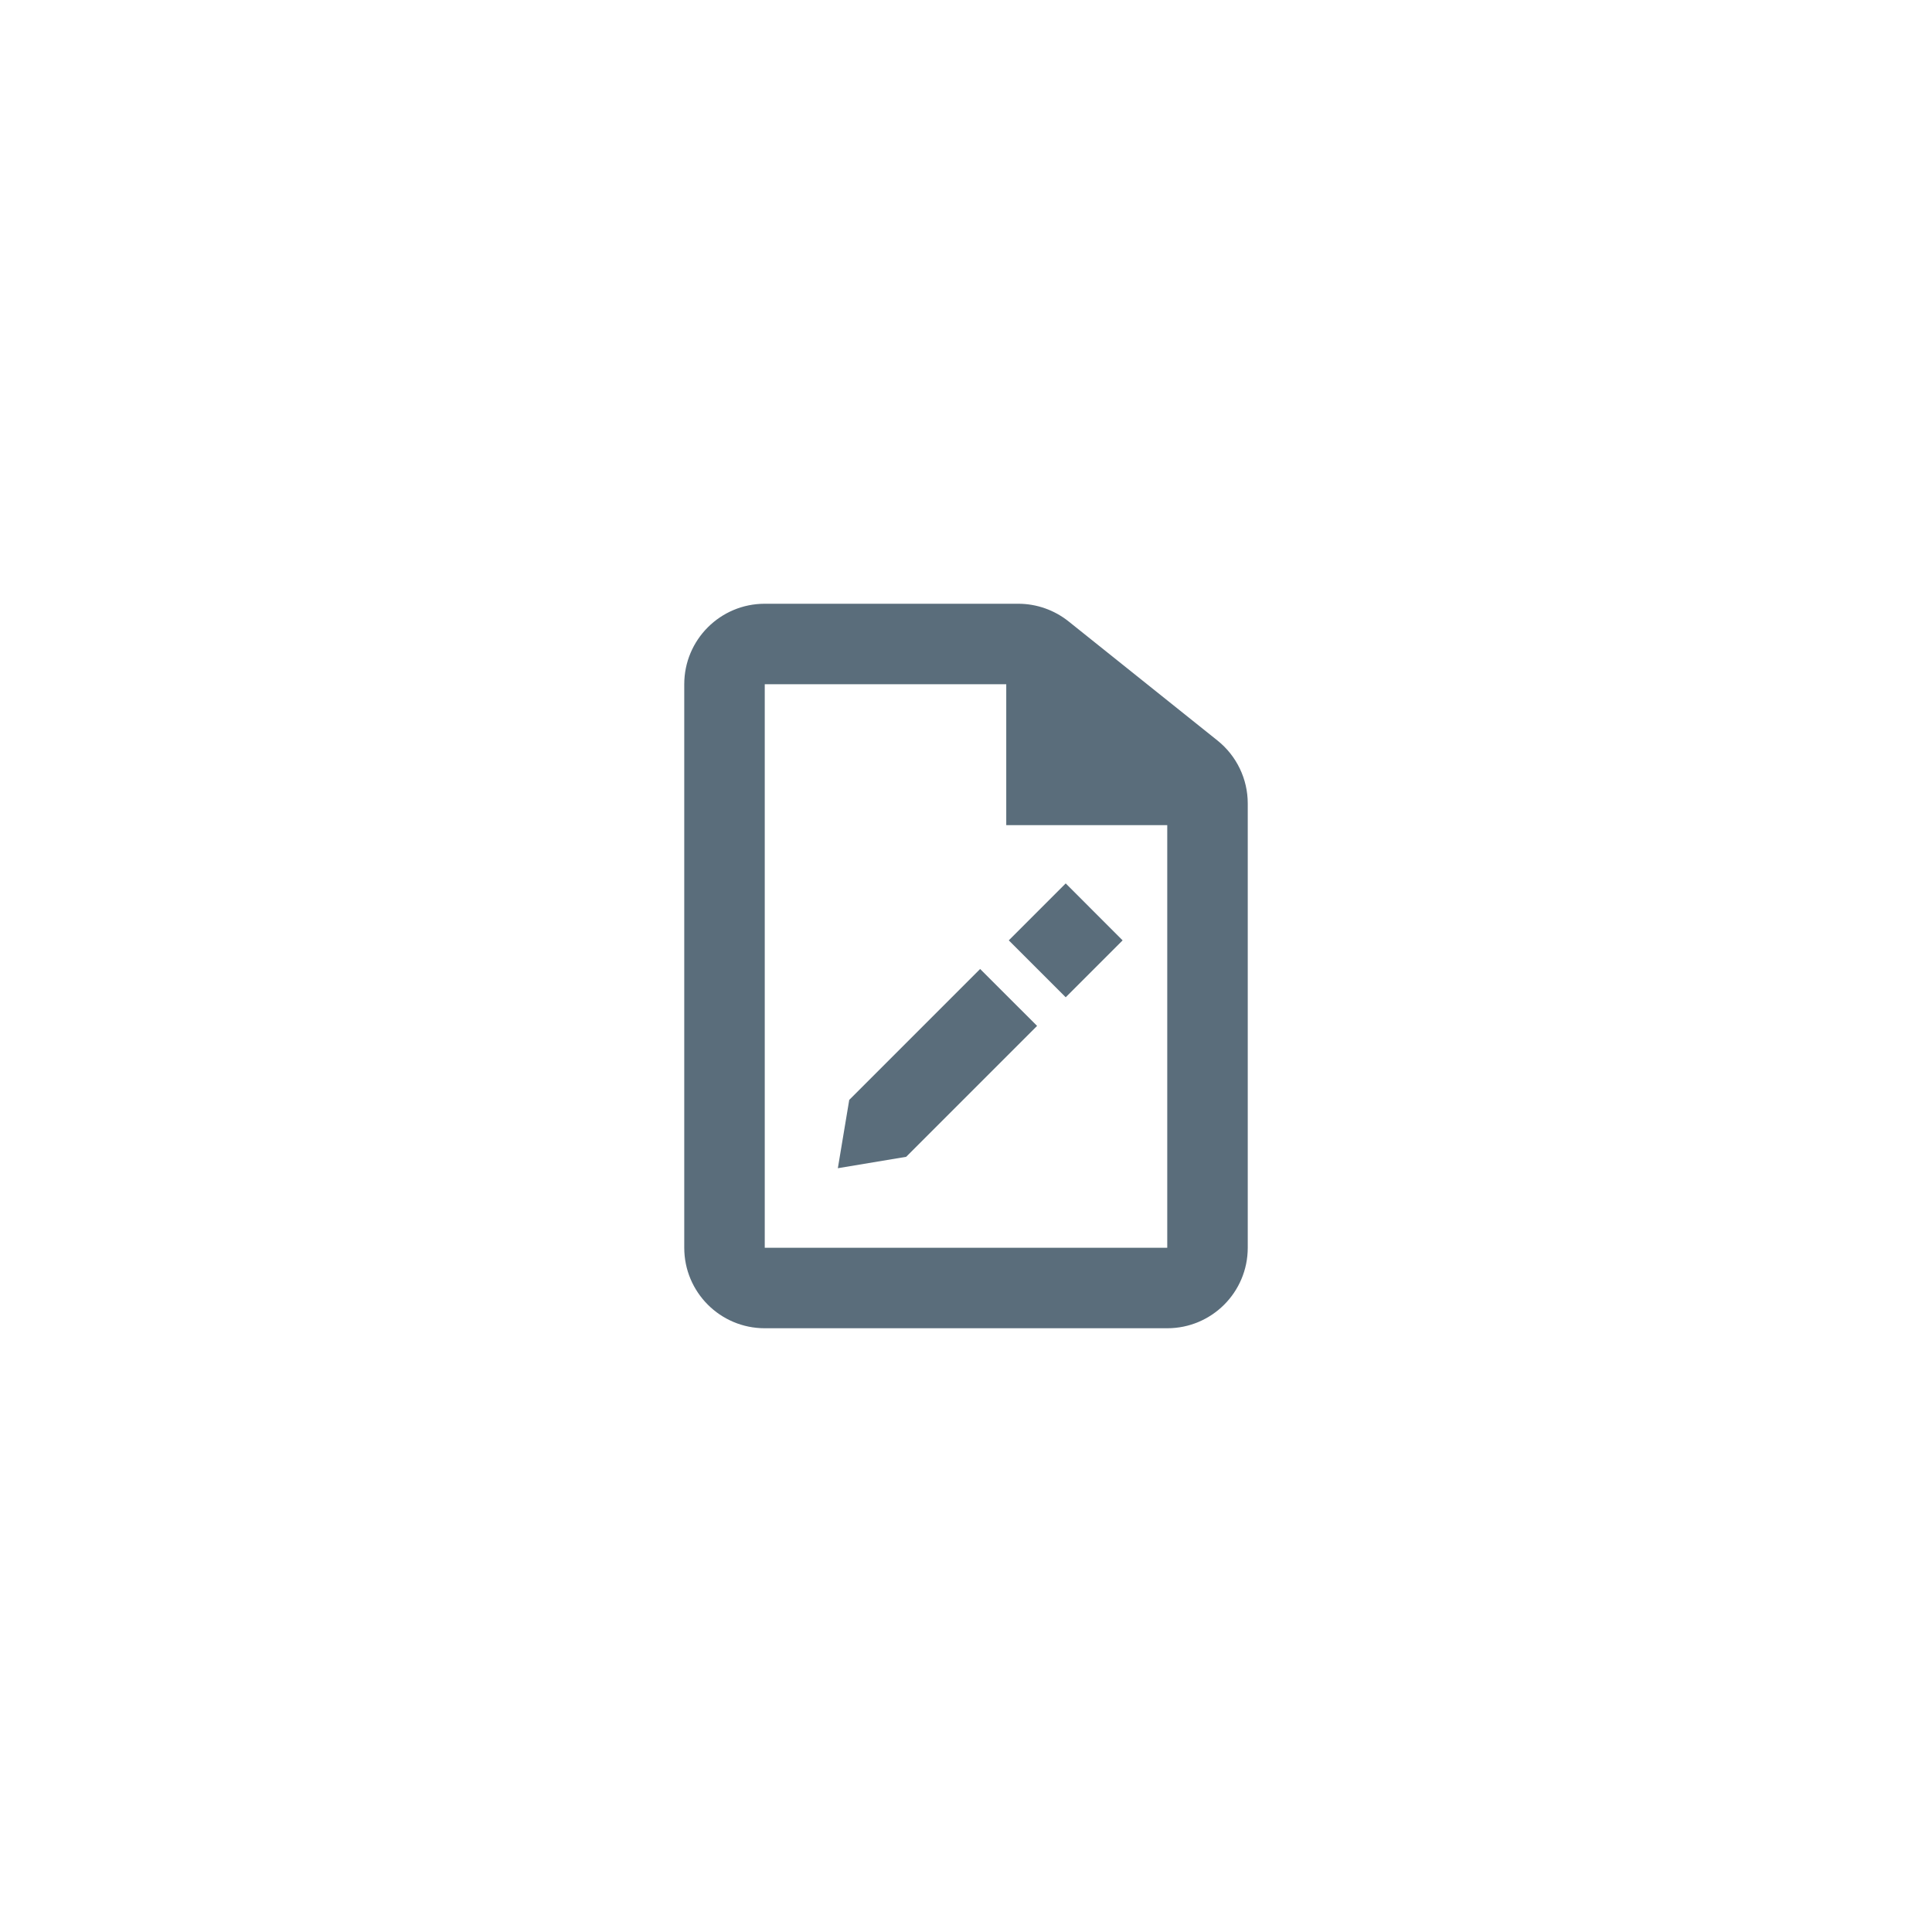
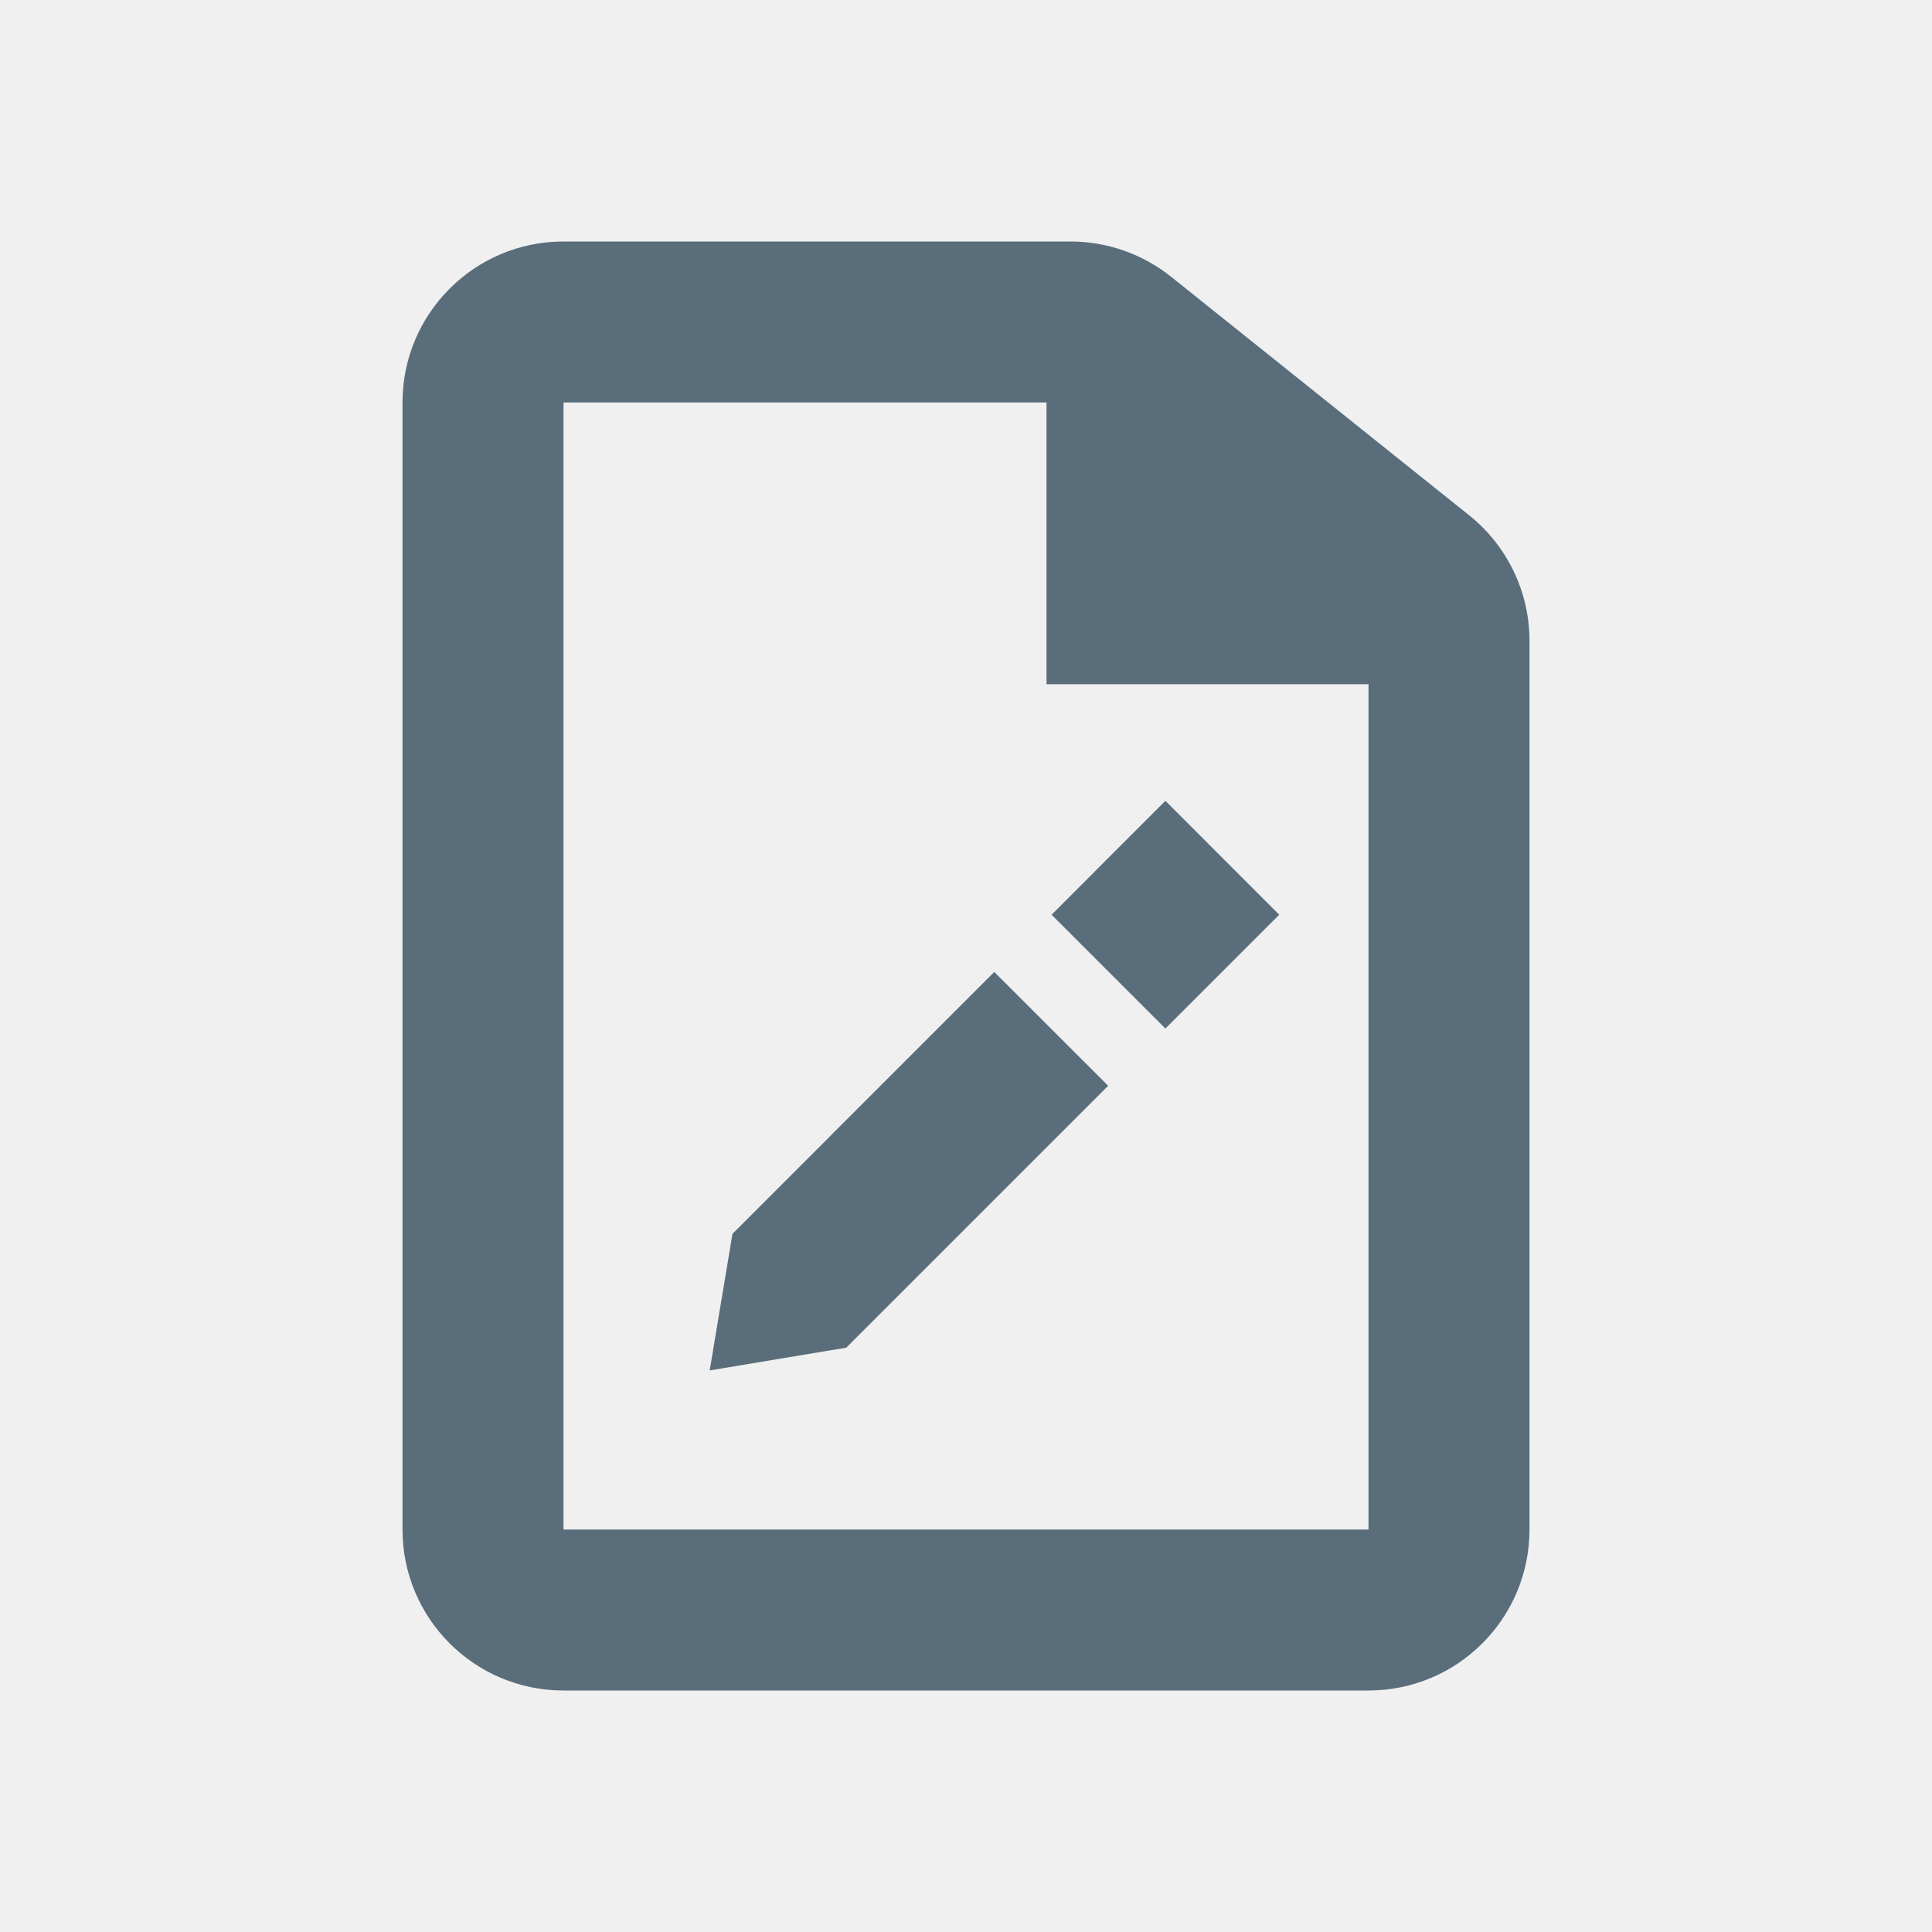
- <svg xmlns="http://www.w3.org/2000/svg" width="48" height="48" viewBox="0 0 48 48" fill="none">
-   <rect width="48" height="48" fill="white" />
-   <path fill-rule="evenodd" clip-rule="evenodd" d="M29 33H19C17.895 33 17 32.105 17 31V17C17 15.895 17.895 15 19 15H25.298C25.753 15 26.193 15.155 26.548 15.438L30.249 18.399C30.724 18.779 31 19.354 31 19.961V20.5V31C31 32.105 30.105 33 29 33ZM25 20.5V17H19V31H29V20.5H25ZM26.477 21.948L27.891 23.363L26.477 24.777L25.063 23.363L26.477 21.948ZM25.766 25.488L24.351 24.074L21.099 27.327L20.816 29.024L22.513 28.741L25.766 25.488Z" fill="#5A6D7B" />
+ <svg xmlns="http://www.w3.org/2000/svg" width="24" height="24" viewBox="0 0 24 24" fill="none">
+   <path fill-rule="evenodd" clip-rule="evenodd" d="M17 21H7C5.895 21 5 20.105 5 19V5C5 3.895 5.895 3 7 3H13.298C13.753 3 14.193 3.155 14.548 3.438L18.249 6.4C18.724 6.779 19 7.354 19 7.961V8.5V19C19 20.105 18.105 21 17 21ZM13 8.5V5H7V19H17V8.5H13ZM14.477 9.948L15.891 11.363L14.477 12.777L13.063 11.363L14.477 9.948ZM13.766 13.488L12.351 12.074L9.099 15.327L8.816 17.024L10.513 16.741L13.766 13.488Z" fill="#5A6D7B" />
</svg>
